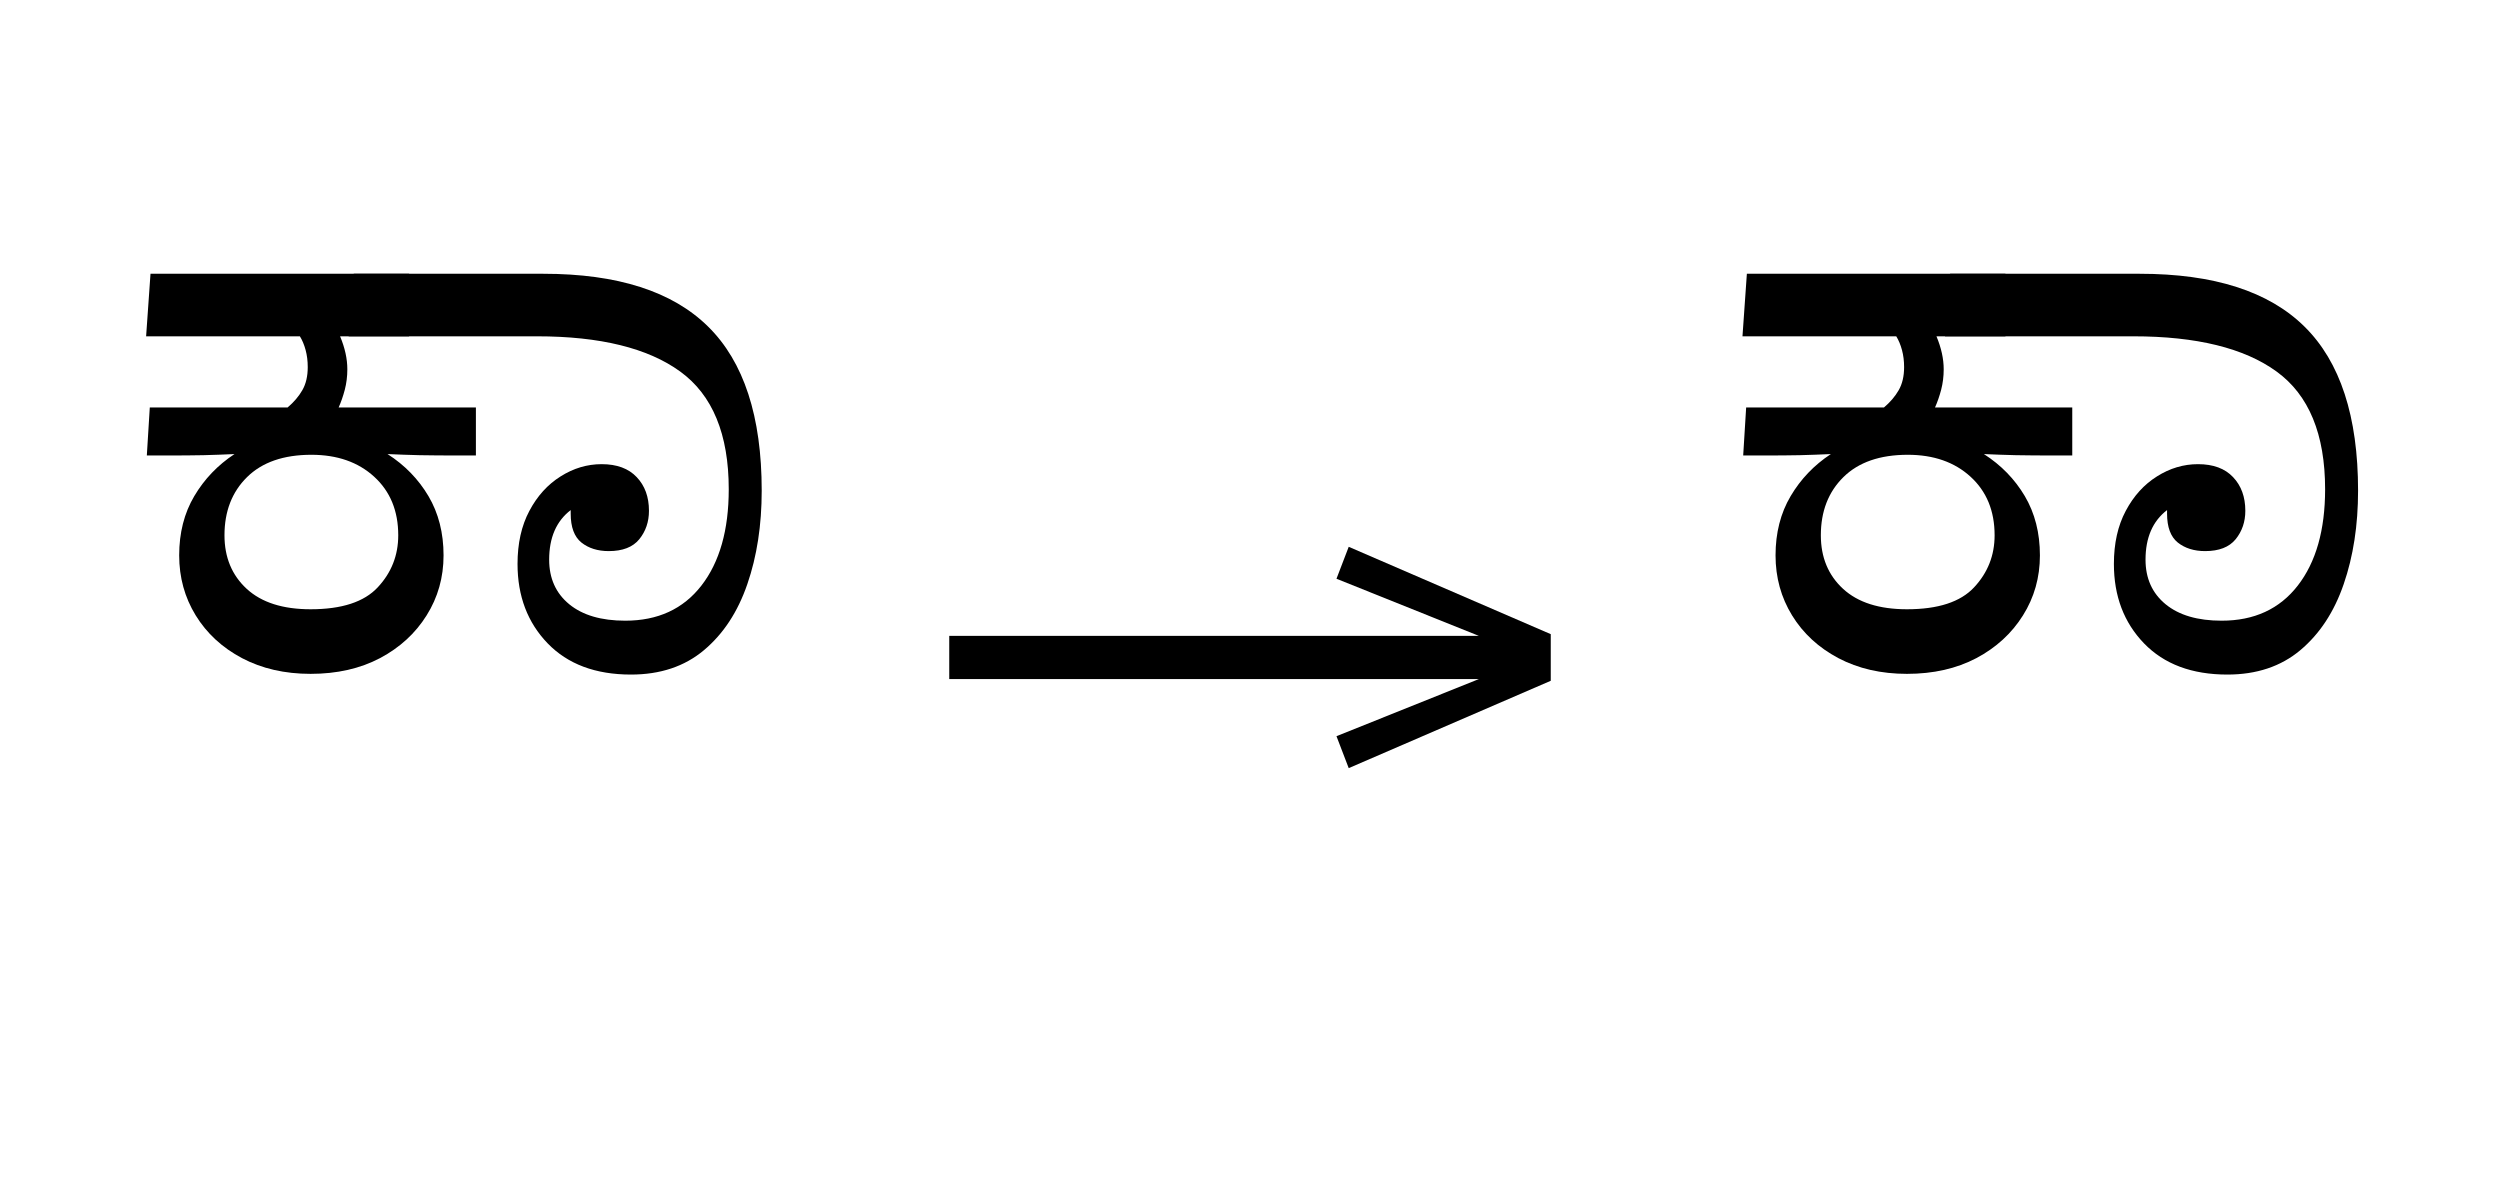
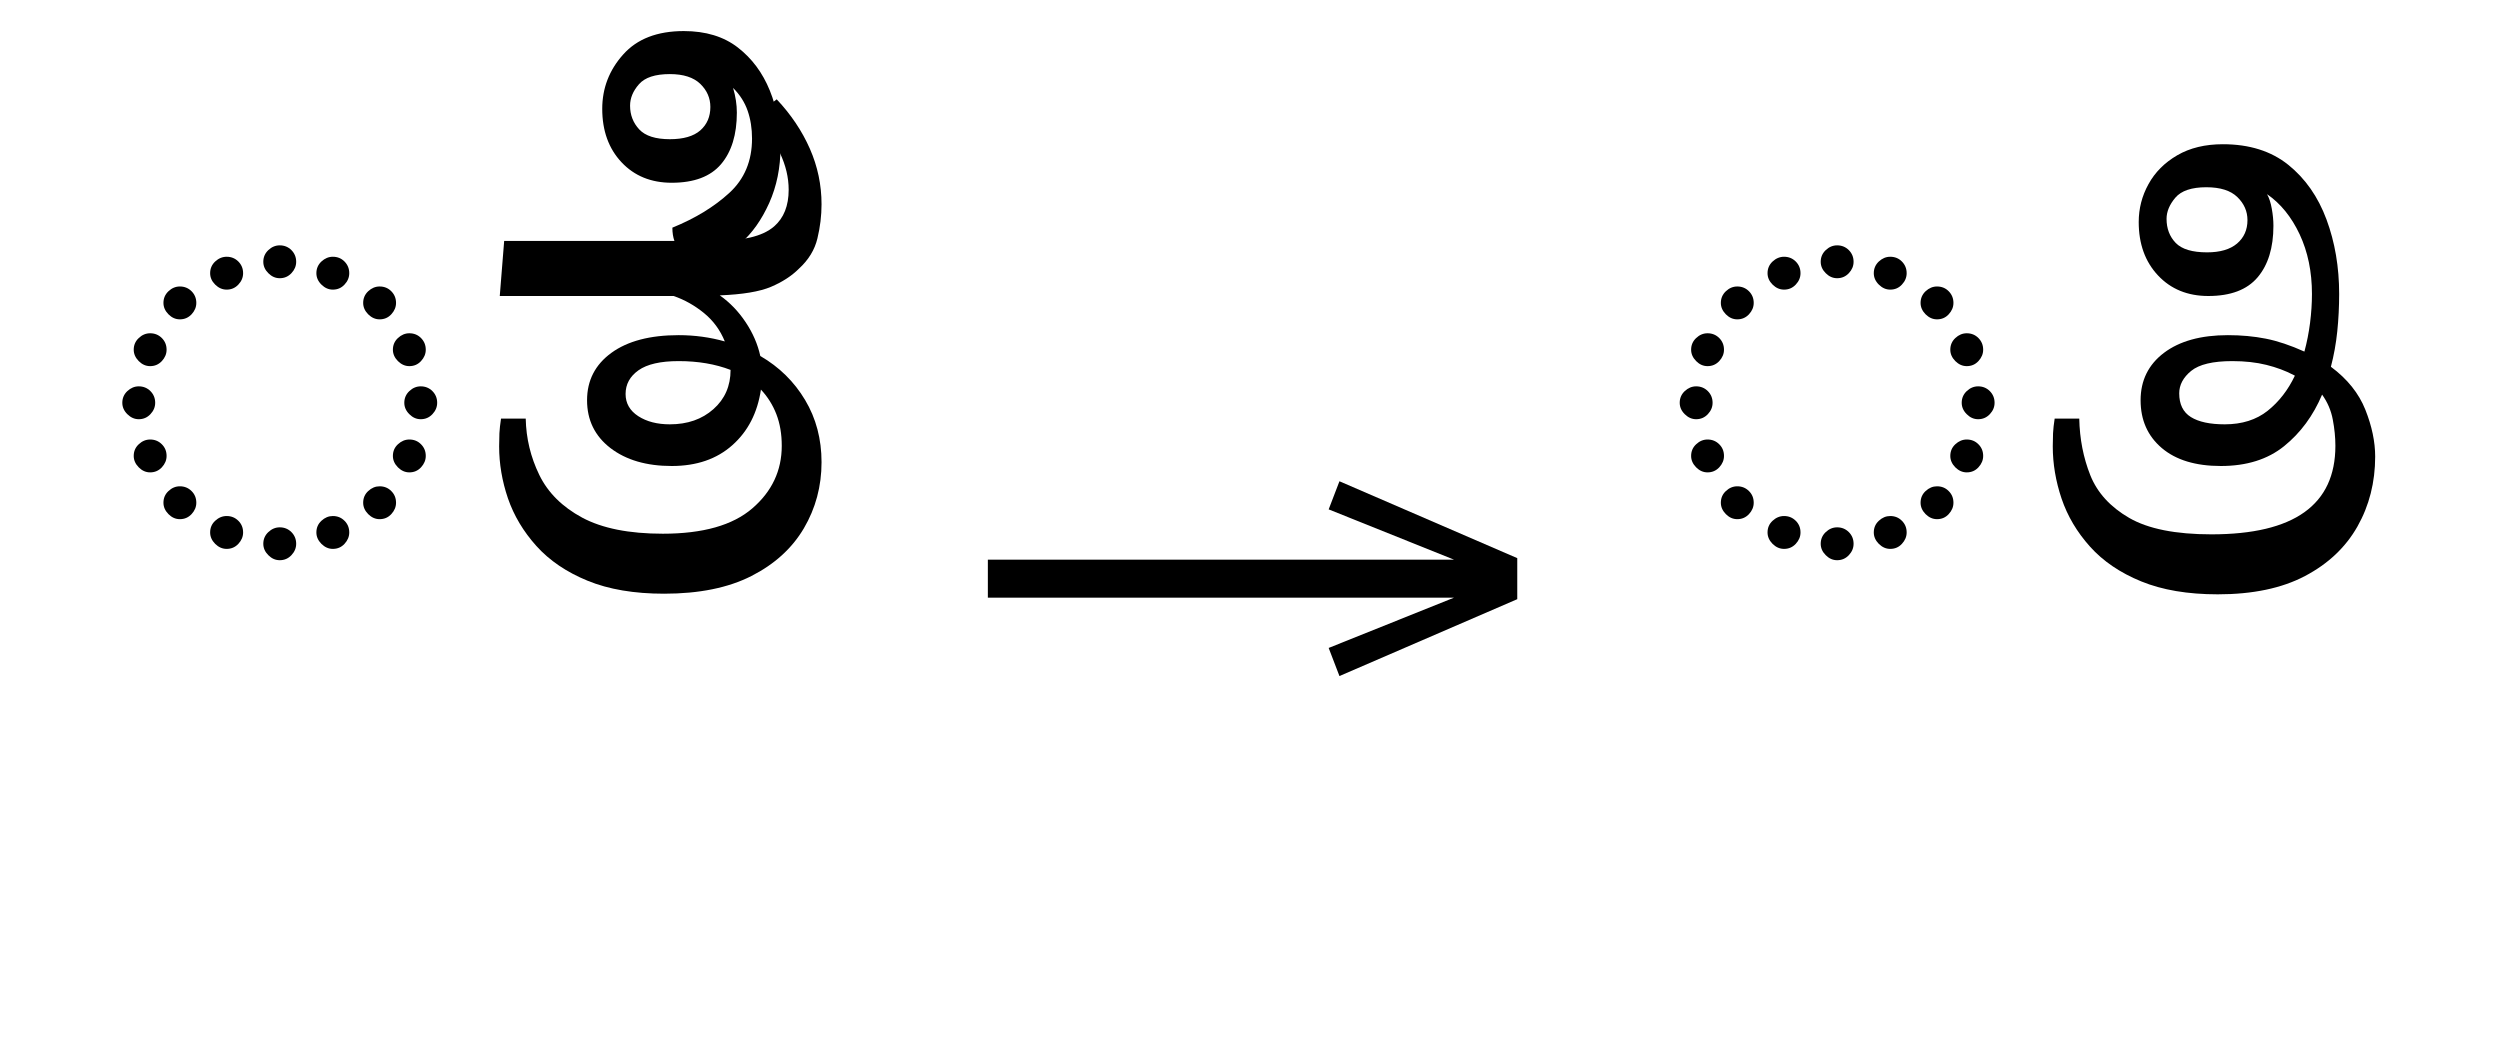
- <svg xmlns="http://www.w3.org/2000/svg" xmlns:xlink="http://www.w3.org/1999/xlink" version="1.1" width="100%" id="kannada-psts" viewBox="0 0 478.535 227.734">
+ <svg xmlns="http://www.w3.org/2000/svg" xmlns:xlink="http://www.w3.org/1999/xlink" version="1.1" width="100%" id="kannada-psts" viewBox="0 0 543.711 227.734">
  <defs>
    <g>
      <symbol overflow="visible" id="kannada-psts:id0:glyph0-0">
        <path style="stroke:none;" d="M 10.453 0 L 10.453 -78.547 L 55.656 -78.547 L 55.656 0 Z M 16.062 -5.609 L 50.047 -5.609 L 50.047 -72.938 L 16.062 -72.938 Z M 16.062 -5.609 " />
      </symbol>
      <symbol overflow="visible" id="kannada-psts:id0:glyph0-1">
-         <path style="stroke:none;" d="M 31.562 1.094 C 27.602 1.094 24.102 0.289 21.062 -1.312 C 18.02 -2.926 15.656 -5.109 13.969 -7.859 C 12.281 -10.609 11.438 -13.672 11.438 -17.047 C 11.438 -20.492 12.207 -23.52 13.75 -26.125 C 15.289 -28.727 17.344 -30.875 19.906 -32.562 C 18.289 -32.488 16.711 -32.43 15.172 -32.391 C 13.641 -32.359 11.734 -32.344 9.453 -32.344 L 6.484 -32.344 L 6.938 -39.703 L 28.047 -39.703 C 29.004 -40.516 29.754 -41.395 30.297 -42.344 C 30.848 -43.301 31.125 -44.477 31.125 -45.875 C 31.125 -46.82 31.016 -47.695 30.797 -48.5 C 30.578 -49.312 30.285 -50.008 29.922 -50.594 L 6.375 -50.594 L 7.047 -60.172 L 46.641 -60.172 L 46.641 -50.594 L 36.078 -50.594 C 36.816 -48.832 37.188 -47.148 37.188 -45.547 C 37.188 -44.441 37.055 -43.395 36.797 -42.406 C 36.535 -41.414 36.223 -40.516 35.859 -39.703 L 56.875 -39.703 L 56.875 -32.344 L 54.562 -32.344 C 51.988 -32.344 49.879 -32.359 48.234 -32.391 C 46.586 -32.43 44.957 -32.488 43.344 -32.562 C 45.977 -30.875 48.066 -28.727 49.609 -26.125 C 51.148 -23.52 51.922 -20.492 51.922 -17.047 C 51.922 -13.672 51.055 -10.609 49.328 -7.859 C 47.609 -5.109 45.227 -2.926 42.188 -1.312 C 39.145 0.289 35.602 1.094 31.562 1.094 Z M 31.562 -8.797 C 36.332 -8.797 39.758 -9.914 41.844 -12.156 C 43.938 -14.395 44.984 -17.051 44.984 -20.125 C 44.984 -23.863 43.754 -26.852 41.297 -29.094 C 38.848 -31.332 35.645 -32.453 31.688 -32.453 C 27.426 -32.453 24.141 -31.312 21.828 -29.031 C 19.523 -26.758 18.375 -23.789 18.375 -20.125 C 18.375 -16.75 19.508 -14.016 21.781 -11.922 C 24.051 -9.836 27.312 -8.797 31.562 -8.797 Z M 31.562 -8.797 " />
+         <path style="stroke:none;" d="M 32.672 -53.688 C 31.93 -53.688 31.27 -53.977 30.688 -54.562 C 30.102 -55.145 29.812 -55.805 29.812 -56.547 C 29.812 -57.348 30.102 -58.023 30.688 -58.578 C 31.27 -59.129 31.93 -59.406 32.672 -59.406 C 33.473 -59.406 34.148 -59.129 34.703 -58.578 C 35.254 -58.023 35.531 -57.348 35.531 -56.547 C 35.531 -55.805 35.254 -55.145 34.703 -54.562 C 34.148 -53.977 33.473 -53.688 32.672 -53.688 Z M 41.906 -51.703 C 41.176 -51.703 40.516 -51.992 39.922 -52.578 C 39.336 -53.16 39.047 -53.82 39.047 -54.562 C 39.047 -55.363 39.336 -56.039 39.922 -56.594 C 40.516 -57.145 41.176 -57.422 41.906 -57.422 C 42.719 -57.422 43.395 -57.145 43.938 -56.594 C 44.488 -56.039 44.766 -55.363 44.766 -54.562 C 44.766 -53.82 44.488 -53.16 43.938 -52.578 C 43.395 -51.992 42.719 -51.703 41.906 -51.703 Z M 23.438 -51.703 C 22.695 -51.703 22.031 -51.992 21.438 -52.578 C 20.852 -53.16 20.562 -53.82 20.562 -54.562 C 20.562 -55.363 20.852 -56.039 21.438 -56.594 C 22.031 -57.145 22.695 -57.422 23.438 -57.422 C 24.238 -57.422 24.914 -57.145 25.469 -56.594 C 26.02 -56.039 26.297 -55.363 26.297 -54.562 C 26.297 -53.82 26.02 -53.16 25.469 -52.578 C 24.914 -51.992 24.238 -51.703 23.438 -51.703 Z M 50.047 -46.531 C 49.316 -46.531 48.656 -46.82 48.062 -47.406 C 47.477 -48 47.188 -48.66 47.188 -49.391 C 47.188 -50.191 47.477 -50.867 48.062 -51.422 C 48.656 -51.973 49.316 -52.25 50.047 -52.25 C 50.859 -52.25 51.535 -51.973 52.078 -51.422 C 52.629 -50.867 52.906 -50.191 52.906 -49.391 C 52.906 -48.66 52.629 -48 52.078 -47.406 C 51.535 -46.82 50.859 -46.531 50.047 -46.531 Z M 15.297 -46.531 C 14.555 -46.531 13.895 -46.82 13.312 -47.406 C 12.727 -48 12.438 -48.66 12.438 -49.391 C 12.438 -50.191 12.727 -50.867 13.312 -51.422 C 13.895 -51.973 14.555 -52.25 15.297 -52.25 C 16.098 -52.25 16.773 -51.973 17.328 -51.422 C 17.879 -50.867 18.156 -50.191 18.156 -49.391 C 18.156 -48.66 17.879 -48 17.328 -47.406 C 16.773 -46.82 16.098 -46.531 15.297 -46.531 Z M 55.219 -38.391 C 54.488 -38.391 53.828 -38.68 53.234 -39.266 C 52.648 -39.859 52.359 -40.52 52.359 -41.25 C 52.359 -42.051 52.648 -42.727 53.234 -43.281 C 53.828 -43.832 54.488 -44.109 55.219 -44.109 C 56.031 -44.109 56.707 -43.832 57.25 -43.281 C 57.801 -42.727 58.078 -42.051 58.078 -41.25 C 58.078 -40.52 57.801 -39.859 57.25 -39.266 C 56.707 -38.68 56.031 -38.391 55.219 -38.391 Z M 10.125 -38.391 C 9.383 -38.391 8.723 -38.68 8.141 -39.266 C 7.555 -39.859 7.266 -40.52 7.266 -41.25 C 7.266 -42.051 7.555 -42.727 8.141 -43.281 C 8.723 -43.832 9.383 -44.109 10.125 -44.109 C 10.926 -44.109 11.602 -43.832 12.156 -43.281 C 12.707 -42.727 12.984 -42.051 12.984 -41.25 C 12.984 -40.52 12.707 -39.859 12.156 -39.266 C 11.602 -38.68 10.926 -38.391 10.125 -38.391 Z M 57.203 -29.156 C 56.461 -29.156 55.801 -29.445 55.219 -30.031 C 54.633 -30.613 54.344 -31.273 54.344 -32.016 C 54.344 -32.816 54.633 -33.492 55.219 -34.047 C 55.801 -34.598 56.461 -34.875 57.203 -34.875 C 58.004 -34.875 58.68 -34.598 59.234 -34.047 C 59.785 -33.492 60.062 -32.816 60.062 -32.016 C 60.062 -31.273 59.785 -30.613 59.234 -30.031 C 58.68 -29.445 58.004 -29.156 57.203 -29.156 Z M 8.141 -29.156 C 7.41 -29.156 6.75 -29.445 6.156 -30.031 C 5.57 -30.613 5.281 -31.273 5.281 -32.016 C 5.281 -32.816 5.57 -33.492 6.156 -34.047 C 6.75 -34.598 7.41 -34.875 8.141 -34.875 C 8.941 -34.875 9.617 -34.598 10.172 -34.047 C 10.723 -33.492 11 -32.816 11 -32.016 C 11 -31.273 10.723 -30.613 10.172 -30.031 C 9.617 -29.445 8.941 -29.156 8.141 -29.156 Z M 55.219 -19.906 C 54.488 -19.906 53.828 -20.195 53.234 -20.781 C 52.648 -21.375 52.359 -22.035 52.359 -22.766 C 52.359 -23.578 52.648 -24.254 53.234 -24.797 C 53.828 -25.348 54.488 -25.625 55.219 -25.625 C 56.031 -25.625 56.707 -25.348 57.25 -24.797 C 57.801 -24.254 58.078 -23.578 58.078 -22.766 C 58.078 -22.035 57.801 -21.375 57.25 -20.781 C 56.707 -20.195 56.031 -19.906 55.219 -19.906 Z M 10.125 -19.906 C 9.383 -19.906 8.723 -20.195 8.141 -20.781 C 7.555 -21.375 7.266 -22.035 7.266 -22.766 C 7.266 -23.578 7.555 -24.254 8.141 -24.797 C 8.723 -25.348 9.383 -25.625 10.125 -25.625 C 10.926 -25.625 11.602 -25.348 12.156 -24.797 C 12.707 -24.254 12.984 -23.578 12.984 -22.766 C 12.984 -22.035 12.707 -21.375 12.156 -20.781 C 11.602 -20.195 10.926 -19.906 10.125 -19.906 Z M 50.047 -11.766 C 49.316 -11.766 48.656 -12.055 48.062 -12.641 C 47.477 -13.234 47.188 -13.895 47.188 -14.625 C 47.188 -15.438 47.477 -16.113 48.062 -16.656 C 48.656 -17.207 49.316 -17.484 50.047 -17.484 C 50.859 -17.484 51.535 -17.207 52.078 -16.656 C 52.629 -16.113 52.906 -15.438 52.906 -14.625 C 52.906 -13.895 52.629 -13.234 52.078 -12.641 C 51.535 -12.055 50.859 -11.766 50.047 -11.766 Z M 15.297 -11.766 C 14.555 -11.766 13.895 -12.055 13.312 -12.641 C 12.727 -13.234 12.438 -13.895 12.438 -14.625 C 12.438 -15.438 12.727 -16.113 13.312 -16.656 C 13.895 -17.207 14.555 -17.484 15.297 -17.484 C 16.098 -17.484 16.773 -17.207 17.328 -16.656 C 17.879 -16.113 18.156 -15.438 18.156 -14.625 C 18.156 -13.895 17.879 -13.234 17.328 -12.641 C 16.773 -12.055 16.098 -11.766 15.297 -11.766 Z M 41.906 -6.594 C 41.176 -6.594 40.516 -6.883 39.922 -7.469 C 39.336 -8.062 39.047 -8.723 39.047 -9.453 C 39.047 -10.266 39.336 -10.941 39.922 -11.484 C 40.516 -12.035 41.176 -12.312 41.906 -12.312 C 42.719 -12.312 43.395 -12.035 43.938 -11.484 C 44.488 -10.941 44.766 -10.266 44.766 -9.453 C 44.766 -8.723 44.488 -8.062 43.938 -7.469 C 43.395 -6.883 42.719 -6.594 41.906 -6.594 Z M 23.438 -6.594 C 22.695 -6.594 22.031 -6.883 21.438 -7.469 C 20.852 -8.062 20.562 -8.723 20.562 -9.453 C 20.562 -10.266 20.852 -10.941 21.438 -11.484 C 22.031 -12.035 22.695 -12.312 23.438 -12.312 C 24.238 -12.312 24.914 -12.035 25.469 -11.484 C 26.02 -10.941 26.297 -10.266 26.297 -9.453 C 26.297 -8.723 26.02 -8.062 25.469 -7.469 C 24.914 -6.883 24.238 -6.594 23.438 -6.594 Z M 32.672 -4.625 C 31.93 -4.625 31.27 -4.914 30.688 -5.5 C 30.102 -6.082 29.812 -6.742 29.812 -7.484 C 29.812 -8.285 30.102 -8.961 30.688 -9.516 C 31.27 -10.066 31.93 -10.344 32.672 -10.344 C 33.473 -10.344 34.148 -10.066 34.703 -9.516 C 35.254 -8.961 35.531 -8.285 35.531 -7.484 C 35.531 -6.742 35.254 -6.082 34.703 -5.5 C 34.148 -4.914 33.473 -4.625 32.672 -4.625 Z M 32.672 -4.625 " />
      </symbol>
      <symbol overflow="visible" id="kannada-psts:id0:glyph0-2">
-         <path style="stroke:none;" d="M 16.938 1.203 C 11.508 1.203 7.254 -0.391 4.172 -3.578 C 1.098 -6.766 -0.438 -10.816 -0.438 -15.734 C -0.438 -18.879 0.164 -21.586 1.375 -23.859 C 2.582 -26.141 4.176 -27.898 6.156 -29.141 C 8.133 -30.391 10.227 -31.016 12.438 -31.016 C 14.781 -31.016 16.57 -30.352 17.812 -29.031 C 19.062 -27.719 19.688 -26 19.688 -23.875 C 19.688 -22.188 19.191 -20.734 18.203 -19.516 C 17.211 -18.305 15.656 -17.703 13.531 -17.703 C 11.844 -17.703 10.445 -18.141 9.344 -19.016 C 8.25 -19.898 7.703 -21.375 7.703 -23.438 L 7.703 -23.984 C 5.504 -22.297 4.406 -19.766 4.406 -16.391 C 4.406 -13.523 5.43 -11.25 7.484 -9.562 C 9.535 -7.883 12.395 -7.047 16.062 -7.047 C 21.051 -7.047 24.938 -8.836 27.719 -12.422 C 30.508 -16.016 31.906 -20.93 31.906 -27.172 C 31.906 -35.598 29.426 -41.609 24.469 -45.203 C 19.52 -48.797 12.207 -50.594 2.531 -50.594 L -26.297 -50.594 L -25.516 -60.172 L 3.516 -60.172 C 14.879 -60.172 23.289 -57.473 28.75 -52.078 C 34.219 -46.691 36.953 -38.316 36.953 -26.953 C 36.953 -21.672 36.219 -16.898 34.75 -12.641 C 33.289 -8.391 31.078 -5.02 28.109 -2.531 C 25.141 -0.039 21.414 1.203 16.938 1.203 Z M 16.938 1.203 " />
+         <path style="stroke:none;" d="M 34.203 1.203 C 29.004 1.203 24.57 0.453 20.906 -1.047 C 17.238 -2.547 14.266 -4.562 11.984 -7.094 C 9.711 -9.625 8.062 -12.391 7.031 -15.391 C 6.008 -18.398 5.5 -21.41 5.5 -24.422 C 5.5 -25.223 5.516 -25.988 5.547 -26.719 C 5.586 -27.457 5.68 -28.305 5.828 -29.266 L 10.125 -29.266 C 10.195 -25.816 10.984 -22.551 12.484 -19.469 C 13.984 -16.383 16.473 -13.906 19.953 -12.031 C 23.441 -10.164 28.117 -9.234 33.984 -9.234 C 40.953 -9.234 46.141 -10.703 49.547 -13.641 C 52.961 -16.578 54.672 -20.207 54.672 -24.531 C 54.672 -26.582 54.359 -28.414 53.734 -30.031 C 53.109 -31.645 52.211 -33.07 51.047 -34.312 C 50.453 -30.281 48.797 -27.055 46.078 -24.641 C 43.367 -22.223 39.852 -21.016 35.531 -21.016 C 31.133 -21.016 27.578 -22.055 24.859 -24.141 C 22.148 -26.234 20.797 -29.004 20.797 -32.453 C 20.797 -35.898 22.207 -38.648 25.031 -40.703 C 27.852 -42.754 31.754 -43.781 36.734 -43.781 C 39.523 -43.781 42.203 -43.414 44.766 -42.688 C 43.961 -44.664 42.754 -46.312 41.141 -47.625 C 39.523 -48.945 37.766 -49.938 35.859 -50.594 L 5.609 -50.594 L 6.375 -60.172 L 41.031 -60.172 C 44.695 -60.172 47.41 -60.367 49.172 -60.766 C 50.93 -61.172 52.32 -61.816 53.344 -62.703 C 55.031 -64.172 55.875 -66.297 55.875 -69.078 C 55.875 -73.328 53.859 -77.582 49.828 -81.844 L 53.797 -84.812 C 56.285 -82.164 58.207 -79.301 59.562 -76.219 C 60.914 -73.145 61.594 -69.922 61.594 -66.547 C 61.594 -64.566 61.352 -62.586 60.875 -60.609 C 60.406 -58.629 59.328 -56.867 57.641 -55.328 C 56.391 -54.078 54.773 -53.031 52.797 -52.188 C 50.816 -51.352 47.848 -50.859 43.891 -50.703 C 45.648 -49.461 47.148 -47.906 48.391 -46.031 C 49.641 -44.164 50.488 -42.207 50.938 -40.156 C 54.227 -38.25 56.828 -35.695 58.734 -32.5 C 60.641 -29.312 61.594 -25.703 61.594 -21.672 C 61.594 -17.492 60.566 -13.66 58.516 -10.172 C 56.461 -6.691 53.422 -3.926 49.391 -1.875 C 45.359 0.176 40.297 1.203 34.203 1.203 Z M 27.5 -33.547 C 27.5 -31.93 28.234 -30.645 29.703 -29.688 C 31.172 -28.738 33.004 -28.266 35.203 -28.266 C 38.273 -28.266 40.801 -29.145 42.781 -30.906 C 44.77 -32.664 45.766 -34.941 45.766 -37.734 C 43.117 -38.754 40.109 -39.266 36.734 -39.266 C 33.586 -39.266 31.258 -38.734 29.75 -37.672 C 28.25 -36.609 27.5 -35.234 27.5 -33.547 Z M 27.5 -33.547 " />
+       </symbol>
+       <symbol overflow="visible" id="kannada-psts:id0:glyph0-3">
+         <path style="stroke:none;" d="M -26.188 -57.203 C -30 -57.203 -31.906 -58.961 -31.906 -62.484 C -27.938 -64.098 -24.633 -66.113 -22 -68.531 C -19.363 -70.945 -18.047 -74.098 -18.047 -77.984 C -18.047 -79.742 -18.301 -81.359 -18.812 -82.828 C -19.32 -84.297 -20.164 -85.617 -21.344 -86.797 C -20.906 -85.328 -20.688 -83.895 -20.688 -82.5 C -20.688 -78.688 -21.602 -75.695 -23.438 -73.531 C -25.27 -71.375 -28.129 -70.297 -32.016 -70.297 C -35.609 -70.297 -38.52 -71.484 -40.75 -73.859 C -42.988 -76.242 -44.109 -79.344 -44.109 -83.156 C -44.109 -86.75 -42.895 -89.898 -40.469 -92.609 C -38.051 -95.328 -34.535 -96.688 -29.922 -96.688 C -26.109 -96.688 -22.973 -95.734 -20.516 -93.828 C -18.055 -91.922 -16.203 -89.426 -14.953 -86.344 C -13.711 -83.27 -13.094 -79.973 -13.094 -76.453 C -13.094 -72.93 -13.75 -69.703 -15.062 -66.766 C -16.383 -63.836 -18.035 -61.508 -20.016 -59.781 C -21.992 -58.062 -24.051 -57.203 -26.188 -57.203 Z M -32.344 -77.875 C -29.988 -77.875 -28.223 -78.383 -27.047 -79.406 C -25.879 -80.438 -25.297 -81.797 -25.297 -83.484 C -25.297 -85.023 -25.879 -86.363 -27.047 -87.5 C -28.223 -88.633 -29.988 -89.203 -32.344 -89.203 C -34.906 -89.203 -36.695 -88.613 -37.719 -87.438 C -38.75 -86.27 -39.266 -85.023 -39.266 -83.703 C -39.266 -82.098 -38.734 -80.723 -37.672 -79.578 C -36.609 -78.441 -34.832 -77.875 -32.344 -77.875 Z M -32.344 -77.875 " />
      </symbol>
    </g>
    <g>
      <symbol overflow="visible" id="kannada-psts:id1:glyph0-0">
        <path style="stroke:none;" d="M 5.375 -96.688 L 69.828 -96.688 L 69.828 0 L 5.375 0 Z M 8.062 -2.688 L 67.141 -2.688 L 67.141 -94 L 8.062 -94 Z M 8.062 -2.688 " />
      </symbol>
      <symbol overflow="visible" id="kannada-psts:id1:glyph0-1">
        <path style="stroke:none;" d="M 68.156 -13.75 L 66.281 -18.641 L 88.094 -27.391 L 6.984 -27.391 L 6.984 -34 L 88.094 -34 L 66.281 -42.75 L 68.156 -47.641 L 99.094 -34.266 L 99.094 -27.125 Z M 68.156 -13.75 " />
      </symbol>
    </g>
    <g>
      <symbol overflow="visible" id="kannada-psts:id2:glyph0-0">
        <path style="stroke:none;" d="M 10.453 0 L 10.453 -78.547 L 55.656 -78.547 L 55.656 0 Z M 16.062 -5.609 L 50.047 -5.609 L 50.047 -72.938 L 16.062 -72.938 Z M 16.062 -5.609 " />
      </symbol>
      <symbol overflow="visible" id="kannada-psts:id2:glyph0-1">
-         <path style="stroke:none;" d="M 31.562 1.094 C 27.602 1.094 24.102 0.289 21.062 -1.312 C 18.02 -2.926 15.656 -5.109 13.969 -7.859 C 12.281 -10.609 11.438 -13.672 11.438 -17.047 C 11.438 -20.492 12.207 -23.52 13.75 -26.125 C 15.289 -28.727 17.344 -30.875 19.906 -32.562 C 18.289 -32.488 16.711 -32.43 15.172 -32.391 C 13.641 -32.359 11.734 -32.344 9.453 -32.344 L 6.484 -32.344 L 6.938 -39.703 L 28.047 -39.703 C 29.004 -40.516 29.754 -41.395 30.297 -42.344 C 30.848 -43.301 31.125 -44.477 31.125 -45.875 C 31.125 -46.82 31.016 -47.695 30.797 -48.5 C 30.578 -49.312 30.285 -50.008 29.922 -50.594 L 6.375 -50.594 L 7.047 -60.172 L 46.641 -60.172 L 46.641 -50.594 L 36.078 -50.594 C 36.816 -48.832 37.188 -47.148 37.188 -45.547 C 37.188 -44.441 37.055 -43.395 36.797 -42.406 C 36.535 -41.414 36.223 -40.516 35.859 -39.703 L 56.875 -39.703 L 56.875 -32.344 L 54.562 -32.344 C 51.988 -32.344 49.879 -32.359 48.234 -32.391 C 46.586 -32.43 44.957 -32.488 43.344 -32.562 C 45.977 -30.875 48.066 -28.727 49.609 -26.125 C 51.148 -23.52 51.922 -20.492 51.922 -17.047 C 51.922 -13.672 51.055 -10.609 49.328 -7.859 C 47.609 -5.109 45.227 -2.926 42.188 -1.312 C 39.145 0.289 35.602 1.094 31.562 1.094 Z M 31.562 -8.797 C 36.332 -8.797 39.758 -9.914 41.844 -12.156 C 43.938 -14.395 44.984 -17.051 44.984 -20.125 C 44.984 -23.863 43.754 -26.852 41.297 -29.094 C 38.848 -31.332 35.645 -32.453 31.688 -32.453 C 27.426 -32.453 24.141 -31.312 21.828 -29.031 C 19.523 -26.758 18.375 -23.789 18.375 -20.125 C 18.375 -16.75 19.508 -14.016 21.781 -11.922 C 24.051 -9.836 27.312 -8.797 31.562 -8.797 Z M 31.562 -8.797 " />
+         <path style="stroke:none;" d="M 32.672 -53.688 C 31.93 -53.688 31.27 -53.977 30.688 -54.562 C 30.102 -55.145 29.812 -55.805 29.812 -56.547 C 29.812 -57.348 30.102 -58.023 30.688 -58.578 C 31.27 -59.129 31.93 -59.406 32.672 -59.406 C 33.473 -59.406 34.148 -59.129 34.703 -58.578 C 35.254 -58.023 35.531 -57.348 35.531 -56.547 C 35.531 -55.805 35.254 -55.145 34.703 -54.562 C 34.148 -53.977 33.473 -53.688 32.672 -53.688 Z M 41.906 -51.703 C 41.176 -51.703 40.516 -51.992 39.922 -52.578 C 39.336 -53.16 39.047 -53.82 39.047 -54.562 C 39.047 -55.363 39.336 -56.039 39.922 -56.594 C 40.516 -57.145 41.176 -57.422 41.906 -57.422 C 42.719 -57.422 43.395 -57.145 43.938 -56.594 C 44.488 -56.039 44.766 -55.363 44.766 -54.562 C 44.766 -53.82 44.488 -53.16 43.938 -52.578 C 43.395 -51.992 42.719 -51.703 41.906 -51.703 Z M 23.438 -51.703 C 22.695 -51.703 22.031 -51.992 21.438 -52.578 C 20.852 -53.16 20.562 -53.82 20.562 -54.562 C 20.562 -55.363 20.852 -56.039 21.438 -56.594 C 22.031 -57.145 22.695 -57.422 23.438 -57.422 C 24.238 -57.422 24.914 -57.145 25.469 -56.594 C 26.02 -56.039 26.297 -55.363 26.297 -54.562 C 26.297 -53.82 26.02 -53.16 25.469 -52.578 C 24.914 -51.992 24.238 -51.703 23.438 -51.703 Z M 50.047 -46.531 C 49.316 -46.531 48.656 -46.82 48.062 -47.406 C 47.477 -48 47.188 -48.66 47.188 -49.391 C 47.188 -50.191 47.477 -50.867 48.062 -51.422 C 48.656 -51.973 49.316 -52.25 50.047 -52.25 C 50.859 -52.25 51.535 -51.973 52.078 -51.422 C 52.629 -50.867 52.906 -50.191 52.906 -49.391 C 52.906 -48.66 52.629 -48 52.078 -47.406 C 51.535 -46.82 50.859 -46.531 50.047 -46.531 Z M 15.297 -46.531 C 14.555 -46.531 13.895 -46.82 13.312 -47.406 C 12.727 -48 12.438 -48.66 12.438 -49.391 C 12.438 -50.191 12.727 -50.867 13.312 -51.422 C 13.895 -51.973 14.555 -52.25 15.297 -52.25 C 16.098 -52.25 16.773 -51.973 17.328 -51.422 C 17.879 -50.867 18.156 -50.191 18.156 -49.391 C 18.156 -48.66 17.879 -48 17.328 -47.406 C 16.773 -46.82 16.098 -46.531 15.297 -46.531 Z M 55.219 -38.391 C 54.488 -38.391 53.828 -38.68 53.234 -39.266 C 52.648 -39.859 52.359 -40.52 52.359 -41.25 C 52.359 -42.051 52.648 -42.727 53.234 -43.281 C 53.828 -43.832 54.488 -44.109 55.219 -44.109 C 56.031 -44.109 56.707 -43.832 57.25 -43.281 C 57.801 -42.727 58.078 -42.051 58.078 -41.25 C 58.078 -40.52 57.801 -39.859 57.25 -39.266 C 56.707 -38.68 56.031 -38.391 55.219 -38.391 Z M 10.125 -38.391 C 9.383 -38.391 8.723 -38.68 8.141 -39.266 C 7.555 -39.859 7.266 -40.52 7.266 -41.25 C 7.266 -42.051 7.555 -42.727 8.141 -43.281 C 8.723 -43.832 9.383 -44.109 10.125 -44.109 C 10.926 -44.109 11.602 -43.832 12.156 -43.281 C 12.707 -42.727 12.984 -42.051 12.984 -41.25 C 12.984 -40.52 12.707 -39.859 12.156 -39.266 C 11.602 -38.68 10.926 -38.391 10.125 -38.391 Z M 57.203 -29.156 C 56.461 -29.156 55.801 -29.445 55.219 -30.031 C 54.633 -30.613 54.344 -31.273 54.344 -32.016 C 54.344 -32.816 54.633 -33.492 55.219 -34.047 C 55.801 -34.598 56.461 -34.875 57.203 -34.875 C 58.004 -34.875 58.68 -34.598 59.234 -34.047 C 59.785 -33.492 60.062 -32.816 60.062 -32.016 C 60.062 -31.273 59.785 -30.613 59.234 -30.031 C 58.68 -29.445 58.004 -29.156 57.203 -29.156 Z M 8.141 -29.156 C 7.41 -29.156 6.75 -29.445 6.156 -30.031 C 5.57 -30.613 5.281 -31.273 5.281 -32.016 C 5.281 -32.816 5.57 -33.492 6.156 -34.047 C 6.75 -34.598 7.41 -34.875 8.141 -34.875 C 8.941 -34.875 9.617 -34.598 10.172 -34.047 C 10.723 -33.492 11 -32.816 11 -32.016 C 11 -31.273 10.723 -30.613 10.172 -30.031 C 9.617 -29.445 8.941 -29.156 8.141 -29.156 Z M 55.219 -19.906 C 54.488 -19.906 53.828 -20.195 53.234 -20.781 C 52.648 -21.375 52.359 -22.035 52.359 -22.766 C 52.359 -23.578 52.648 -24.254 53.234 -24.797 C 53.828 -25.348 54.488 -25.625 55.219 -25.625 C 56.031 -25.625 56.707 -25.348 57.25 -24.797 C 57.801 -24.254 58.078 -23.578 58.078 -22.766 C 58.078 -22.035 57.801 -21.375 57.25 -20.781 C 56.707 -20.195 56.031 -19.906 55.219 -19.906 Z M 10.125 -19.906 C 9.383 -19.906 8.723 -20.195 8.141 -20.781 C 7.555 -21.375 7.266 -22.035 7.266 -22.766 C 7.266 -23.578 7.555 -24.254 8.141 -24.797 C 8.723 -25.348 9.383 -25.625 10.125 -25.625 C 10.926 -25.625 11.602 -25.348 12.156 -24.797 C 12.707 -24.254 12.984 -23.578 12.984 -22.766 C 12.984 -22.035 12.707 -21.375 12.156 -20.781 C 11.602 -20.195 10.926 -19.906 10.125 -19.906 Z M 50.047 -11.766 C 49.316 -11.766 48.656 -12.055 48.062 -12.641 C 47.477 -13.234 47.188 -13.895 47.188 -14.625 C 47.188 -15.438 47.477 -16.113 48.062 -16.656 C 48.656 -17.207 49.316 -17.484 50.047 -17.484 C 50.859 -17.484 51.535 -17.207 52.078 -16.656 C 52.629 -16.113 52.906 -15.438 52.906 -14.625 C 52.906 -13.895 52.629 -13.234 52.078 -12.641 C 51.535 -12.055 50.859 -11.766 50.047 -11.766 Z M 15.297 -11.766 C 14.555 -11.766 13.895 -12.055 13.312 -12.641 C 12.727 -13.234 12.438 -13.895 12.438 -14.625 C 12.438 -15.438 12.727 -16.113 13.312 -16.656 C 13.895 -17.207 14.555 -17.484 15.297 -17.484 C 16.098 -17.484 16.773 -17.207 17.328 -16.656 C 17.879 -16.113 18.156 -15.438 18.156 -14.625 C 18.156 -13.895 17.879 -13.234 17.328 -12.641 C 16.773 -12.055 16.098 -11.766 15.297 -11.766 Z M 41.906 -6.594 C 41.176 -6.594 40.516 -6.883 39.922 -7.469 C 39.336 -8.062 39.047 -8.723 39.047 -9.453 C 39.047 -10.266 39.336 -10.941 39.922 -11.484 C 40.516 -12.035 41.176 -12.312 41.906 -12.312 C 42.719 -12.312 43.395 -12.035 43.938 -11.484 C 44.488 -10.941 44.766 -10.266 44.766 -9.453 C 44.766 -8.723 44.488 -8.062 43.938 -7.469 C 43.395 -6.883 42.719 -6.594 41.906 -6.594 Z M 23.438 -6.594 C 22.695 -6.594 22.031 -6.883 21.438 -7.469 C 20.852 -8.062 20.562 -8.723 20.562 -9.453 C 20.562 -10.266 20.852 -10.941 21.438 -11.484 C 22.031 -12.035 22.695 -12.312 23.438 -12.312 C 24.238 -12.312 24.914 -12.035 25.469 -11.484 C 26.02 -10.941 26.297 -10.266 26.297 -9.453 C 26.297 -8.723 26.02 -8.062 25.469 -7.469 C 24.914 -6.883 24.238 -6.594 23.438 -6.594 Z M 32.672 -4.625 C 31.93 -4.625 31.27 -4.914 30.688 -5.5 C 30.102 -6.082 29.812 -6.742 29.812 -7.484 C 29.812 -8.285 30.102 -8.961 30.688 -9.516 C 31.27 -10.066 31.93 -10.344 32.672 -10.344 C 33.473 -10.344 34.148 -10.066 34.703 -9.516 C 35.254 -8.961 35.531 -8.285 35.531 -7.484 C 35.531 -6.742 35.254 -6.082 34.703 -5.5 C 34.148 -4.914 33.473 -4.625 32.672 -4.625 Z M 32.672 -4.625 " />
      </symbol>
      <symbol overflow="visible" id="kannada-psts:id2:glyph0-2">
-         <path style="stroke:none;" d="M 16.938 1.203 C 11.508 1.203 7.254 -0.391 4.172 -3.578 C 1.098 -6.766 -0.438 -10.816 -0.438 -15.734 C -0.438 -18.879 0.164 -21.586 1.375 -23.859 C 2.582 -26.141 4.176 -27.898 6.156 -29.141 C 8.133 -30.391 10.227 -31.016 12.438 -31.016 C 14.781 -31.016 16.57 -30.352 17.812 -29.031 C 19.062 -27.719 19.688 -26 19.688 -23.875 C 19.688 -22.188 19.191 -20.734 18.203 -19.516 C 17.211 -18.305 15.656 -17.703 13.531 -17.703 C 11.844 -17.703 10.445 -18.141 9.344 -19.016 C 8.25 -19.898 7.703 -21.375 7.703 -23.438 L 7.703 -23.984 C 5.504 -22.297 4.406 -19.766 4.406 -16.391 C 4.406 -13.523 5.43 -11.25 7.484 -9.562 C 9.535 -7.883 12.395 -7.047 16.062 -7.047 C 21.051 -7.047 24.938 -8.836 27.719 -12.422 C 30.508 -16.016 31.906 -20.93 31.906 -27.172 C 31.906 -35.598 29.426 -41.609 24.469 -45.203 C 19.52 -48.797 12.207 -50.594 2.531 -50.594 L -26.297 -50.594 L -25.516 -60.172 L 3.516 -60.172 C 14.879 -60.172 23.289 -57.473 28.75 -52.078 C 34.219 -46.691 36.953 -38.316 36.953 -26.953 C 36.953 -21.672 36.219 -16.898 34.75 -12.641 C 33.289 -8.391 31.078 -5.02 28.109 -2.531 C 25.141 -0.039 21.414 1.203 16.938 1.203 Z M 16.938 1.203 " />
+         <path style="stroke:none;" d="M 33.547 1.312 C 28.336 1.312 23.898 0.562 20.234 -0.938 C 16.566 -2.438 13.598 -4.453 11.328 -6.984 C 9.055 -9.516 7.406 -12.301 6.375 -15.344 C 5.352 -18.383 4.844 -21.41 4.844 -24.422 C 4.844 -25.223 4.859 -25.988 4.891 -26.719 C 4.93 -27.457 5.023 -28.305 5.172 -29.266 L 9.453 -29.266 C 9.523 -25.742 10.164 -22.457 11.375 -19.406 C 12.594 -16.363 14.848 -13.891 18.141 -11.984 C 21.441 -10.078 26.211 -9.125 32.453 -9.125 C 46.828 -9.125 54.016 -14.258 54.016 -24.531 C 54.016 -26 53.863 -27.52 53.562 -29.094 C 53.27 -30.664 52.648 -32.113 51.703 -33.438 C 50.16 -29.77 47.957 -26.781 45.094 -24.469 C 42.238 -22.164 38.57 -21.016 34.094 -21.016 C 29.695 -21.016 26.27 -22.055 23.812 -24.141 C 21.352 -26.234 20.125 -29.004 20.125 -32.453 C 20.125 -35.898 21.477 -38.648 24.188 -40.703 C 26.906 -42.754 30.613 -43.781 35.312 -43.781 C 37.656 -43.781 39.852 -43.578 41.906 -43.172 C 43.957 -42.766 46.195 -42.016 48.625 -40.922 C 49.062 -42.535 49.391 -44.203 49.609 -45.922 C 49.828 -47.648 49.938 -49.32 49.938 -50.938 C 49.938 -54.82 49.223 -58.285 47.797 -61.328 C 46.367 -64.367 44.477 -66.695 42.125 -68.312 C 42.5 -67.645 42.773 -66.797 42.953 -65.766 C 43.141 -64.742 43.234 -63.758 43.234 -62.812 C 43.234 -59 42.316 -56.008 40.484 -53.844 C 38.648 -51.676 35.789 -50.594 31.906 -50.594 C 28.312 -50.594 25.395 -51.785 23.156 -54.172 C 20.914 -56.555 19.797 -59.656 19.797 -63.469 C 19.797 -65.812 20.363 -68.008 21.5 -70.062 C 22.633 -72.125 24.301 -73.797 26.5 -75.078 C 28.707 -76.359 31.352 -77 34.438 -77 C 39.051 -77 42.844 -75.805 45.812 -73.422 C 48.781 -71.035 51 -67.863 52.469 -63.906 C 53.938 -59.945 54.672 -55.625 54.672 -50.938 C 54.672 -48.727 54.562 -46.562 54.344 -44.438 C 54.125 -42.312 53.754 -40.258 53.234 -38.281 C 56.098 -36.156 58.098 -33.66 59.234 -30.797 C 60.367 -27.941 60.938 -25.227 60.938 -22.656 C 60.938 -18.188 59.91 -14.133 57.859 -10.5 C 55.805 -6.875 52.766 -4 48.734 -1.875 C 44.703 0.25 39.641 1.312 33.547 1.312 Z M 31.688 -58.188 C 33.957 -58.188 35.695 -58.695 36.906 -59.719 C 38.113 -60.75 38.719 -62.109 38.719 -63.797 C 38.719 -65.336 38.129 -66.676 36.953 -67.812 C 35.785 -68.945 33.988 -69.516 31.562 -69.516 C 29 -69.516 27.203 -68.91 26.172 -67.703 C 25.148 -66.492 24.641 -65.266 24.641 -64.016 C 24.641 -62.328 25.172 -60.93 26.234 -59.828 C 27.297 -58.734 29.113 -58.188 31.688 -58.188 Z M 26.844 -33.656 C 26.844 -31.75 27.52 -30.375 28.875 -29.531 C 30.227 -28.688 32.191 -28.266 34.766 -28.266 C 37.766 -28.266 40.254 -29.051 42.234 -30.625 C 44.211 -32.207 45.789 -34.242 46.969 -36.734 L 46.75 -36.844 C 45.352 -37.582 43.773 -38.172 42.016 -38.609 C 40.254 -39.047 38.273 -39.266 36.078 -39.266 C 32.703 -39.266 30.316 -38.695 28.922 -37.562 C 27.535 -36.426 26.844 -35.125 26.844 -33.656 Z M 26.844 -33.656 " />
      </symbol>
    </g>
  </defs>
  <g id="kannada-psts:id0:id0" transform="matrix(1.25,0,0,1.25,0.0,0.0)">
    <g id="kannada-psts:id0:surface1">
      <g style="fill:rgb(0%,0%,0%);fill-opacity:1;">
-         <use xlink:href="#kannada-psts:id0:glyph0-1" x="16" y="102.094" class="c0" />
-         <use xlink:href="#kannada-psts:id0:glyph0-2" x="79.688" y="102.094" class="c1" />
+         <use xlink:href="#kannada-psts:id0:glyph0-1" x="16" y="102.094" class="dc" />
+         <use xlink:href="#kannada-psts:id0:glyph0-2" x="81.344" y="102.094" class="c0" />
+         <use xlink:href="#kannada-psts:id0:glyph0-3" x="148.891" y="102.094" class="c1" />
      </g>
    </g>
  </g>
-   <g id="kannada-psts:id1:id1" transform="matrix(1.25,0,0,1.25,172.9688,13.16406)">
+   <g id="kannada-psts:id1:id1" transform="matrix(1.25,0,0,1.25,206.1133,13.16406)">
    <g id="kannada-psts:id1:surface1">
      <g style="fill:rgb(0%,0%,0%);fill-opacity:1;">
        <use xlink:href="#kannada-psts:id1:glyph0-1" x="0" y="120.844" class="arrow" />
      </g>
    </g>
  </g>
-   <g id="kannada-psts:id2:id2" transform="matrix(1.25,0,0,1.25,305.5664,0.0)">
+   <g id="kannada-psts:id2:id2" transform="matrix(1.25,0,0,1.25,338.7109,0.0)">
    <g id="kannada-psts:id2:surface1">
      <g style="fill:rgb(0%,0%,0%);fill-opacity:1;">
-         <use xlink:href="#kannada-psts:id2:glyph0-1" x="16" y="102.094" class="c0" />
-         <use xlink:href="#kannada-psts:id2:glyph0-2" x="79.688" y="102.094" class="c1" />
+         <use xlink:href="#kannada-psts:id2:glyph0-1" x="16" y="102.094" class="dc" />
+         <use xlink:href="#kannada-psts:id2:glyph0-2" x="81.344" y="102.094" class="c2" />
      </g>
    </g>
  </g>
</svg>
